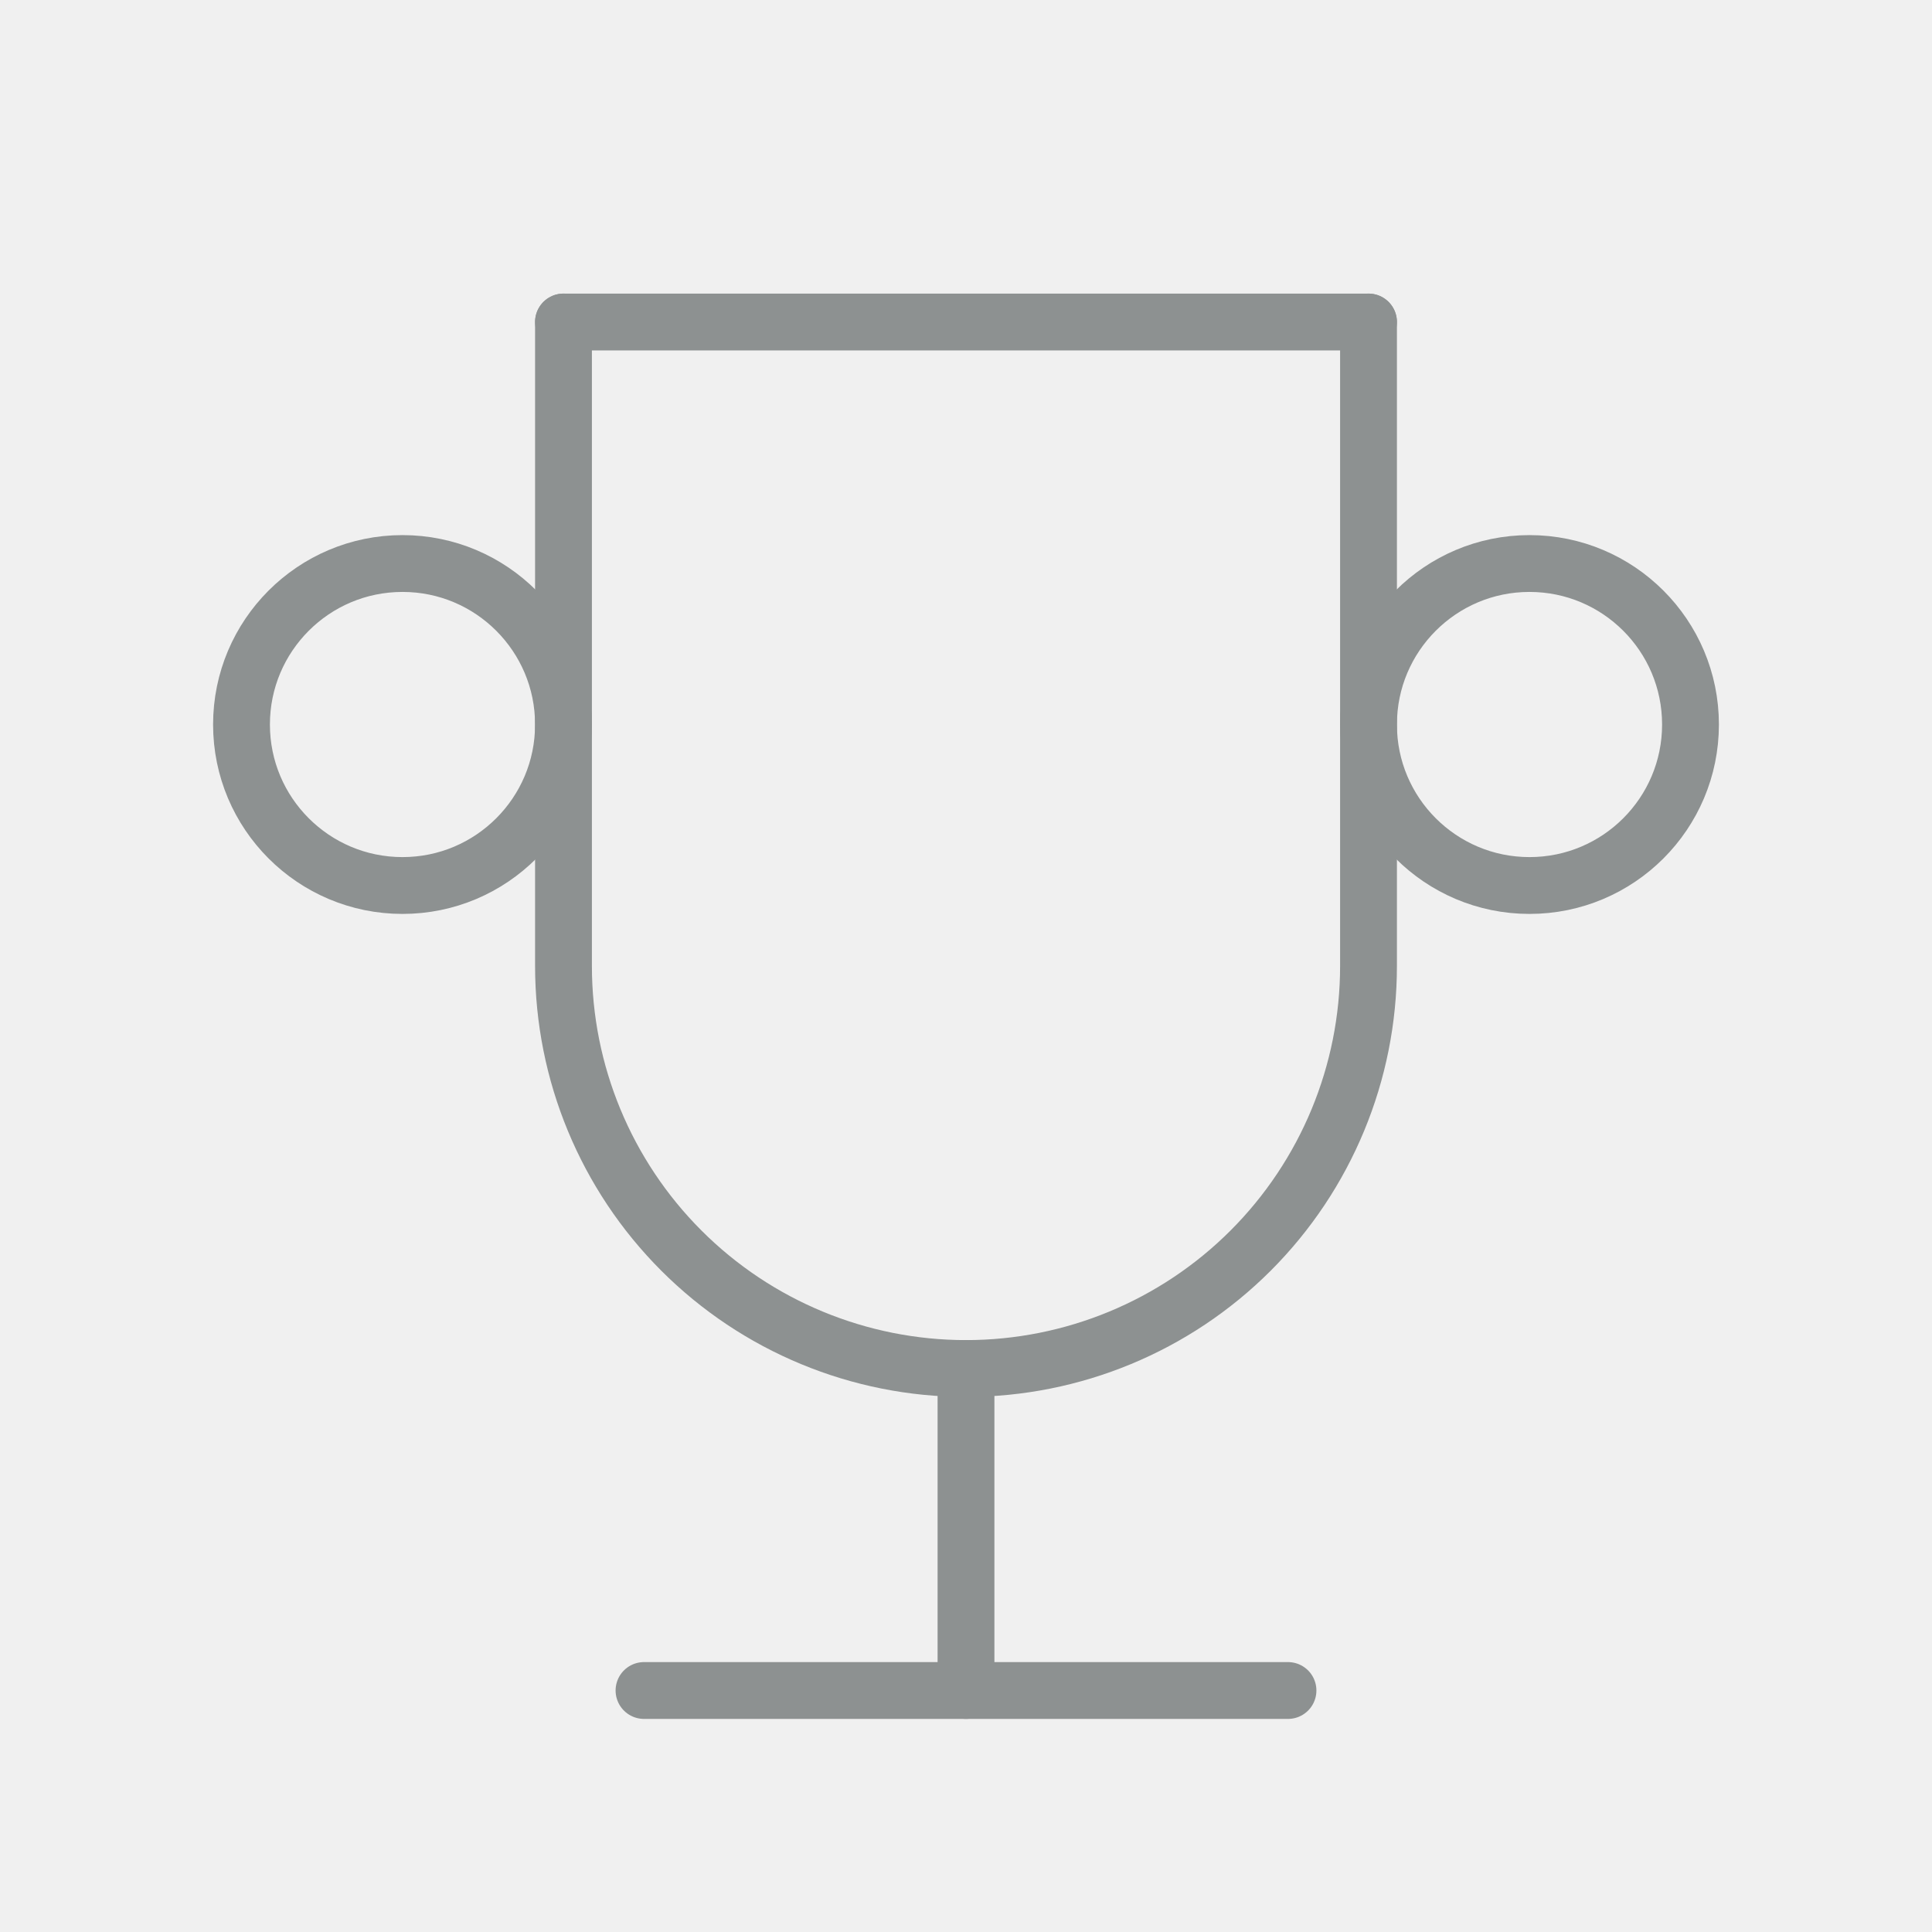
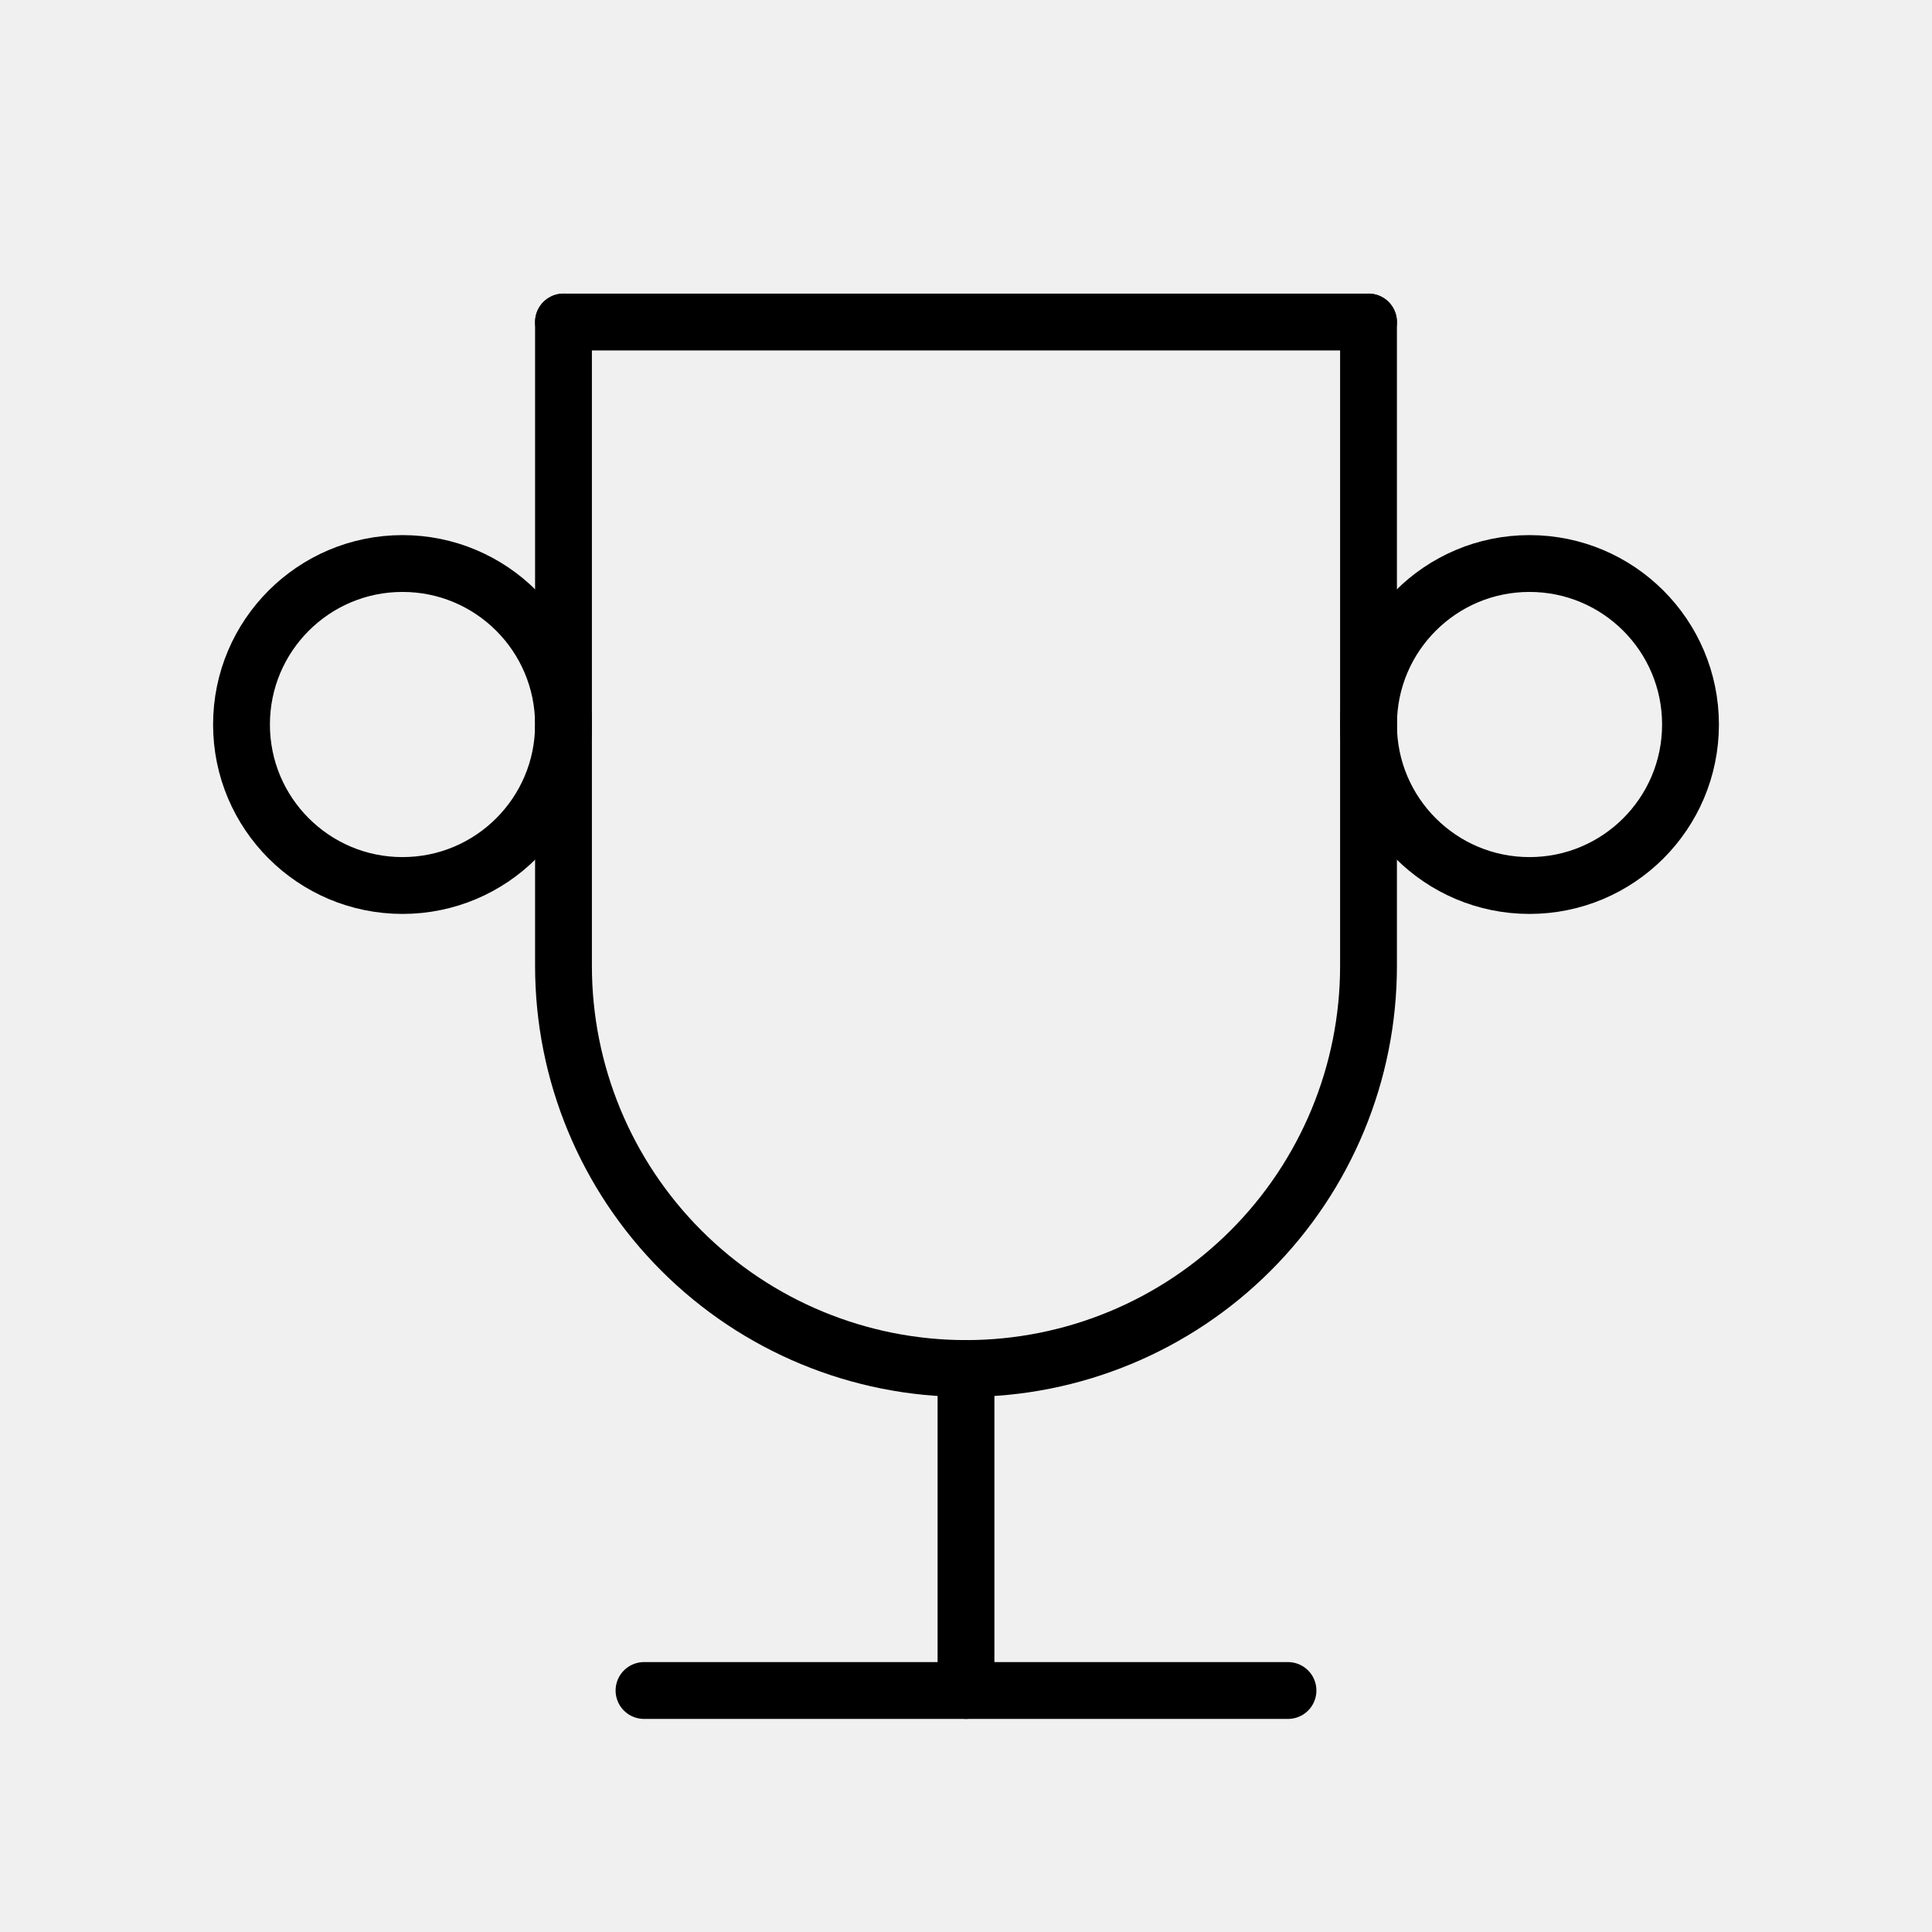
<svg xmlns="http://www.w3.org/2000/svg" width="68" height="68" viewBox="0 0 68 68" fill="none">
  <g clip-path="url(#clip0_287_11822)">
-     <path d="M22.667 59.5H45.333" stroke="#8D9191" stroke-width="2" stroke-linecap="round" stroke-linejoin="round" />
-     <path d="M34 48.166V59.499" stroke="#8D9191" stroke-width="2" stroke-linecap="round" stroke-linejoin="round" />
-     <path d="M19.833 11.334H48.167" stroke="#8D9191" stroke-width="2" stroke-linecap="round" stroke-linejoin="round" />
-     <path d="M48.167 11.334V34.001C48.167 37.758 46.674 41.361 44.017 44.018C41.361 46.675 37.757 48.167 34 48.167C30.243 48.167 26.639 46.675 23.983 44.018C21.326 41.361 19.833 37.758 19.833 34.001V11.334" stroke="#8D9191" stroke-width="2" stroke-linecap="round" stroke-linejoin="round" />
-     <path d="M14.167 31.167C17.296 31.167 19.833 28.63 19.833 25.501C19.833 22.371 17.296 19.834 14.167 19.834C11.037 19.834 8.5 22.371 8.5 25.501C8.5 28.63 11.037 31.167 14.167 31.167Z" stroke="#8D9191" stroke-width="2" stroke-linecap="round" stroke-linejoin="round" />
-     <path d="M53.833 31.167C56.963 31.167 59.5 28.63 59.5 25.501C59.5 22.371 56.963 19.834 53.833 19.834C50.704 19.834 48.167 22.371 48.167 25.501C48.167 28.63 50.704 31.167 53.833 31.167Z" stroke="#8D9191" stroke-width="2" stroke-linecap="round" stroke-linejoin="round" />
+     <path d="M22.667 59.5H45.333" stroke="currentColor" stroke-width="2" stroke-linecap="round" stroke-linejoin="round" />
+     <path d="M34 48.166V59.499" stroke="currentColor" stroke-width="2" stroke-linecap="round" stroke-linejoin="round" />
+     <path d="M19.833 11.334H48.167" stroke="currentColor" stroke-width="2" stroke-linecap="round" stroke-linejoin="round" />
+     <path d="M48.167 11.334V34.001C48.167 37.758 46.674 41.361 44.017 44.018C41.361 46.675 37.757 48.167 34 48.167C30.243 48.167 26.639 46.675 23.983 44.018C21.326 41.361 19.833 37.758 19.833 34.001V11.334" stroke="currentColor" stroke-width="2" stroke-linecap="round" stroke-linejoin="round" />
+     <path d="M14.167 31.167C17.296 31.167 19.833 28.63 19.833 25.501C19.833 22.371 17.296 19.834 14.167 19.834C11.037 19.834 8.5 22.371 8.5 25.501C8.5 28.63 11.037 31.167 14.167 31.167Z" stroke="currentColor" stroke-width="2" stroke-linecap="round" stroke-linejoin="round" />
+     <path d="M53.833 31.167C56.963 31.167 59.5 28.63 59.5 25.501C59.5 22.371 56.963 19.834 53.833 19.834C50.704 19.834 48.167 22.371 48.167 25.501C48.167 28.63 50.704 31.167 53.833 31.167Z" stroke="currentColor" stroke-width="2" stroke-linecap="round" stroke-linejoin="round" />
  </g>
  <defs>
    <clipPath id="clip0_287_11822">
-       <rect width="68" height="68" fill="white" />
+       <rect width="68" height="68" />
    </clipPath>
  </defs>
</svg>
